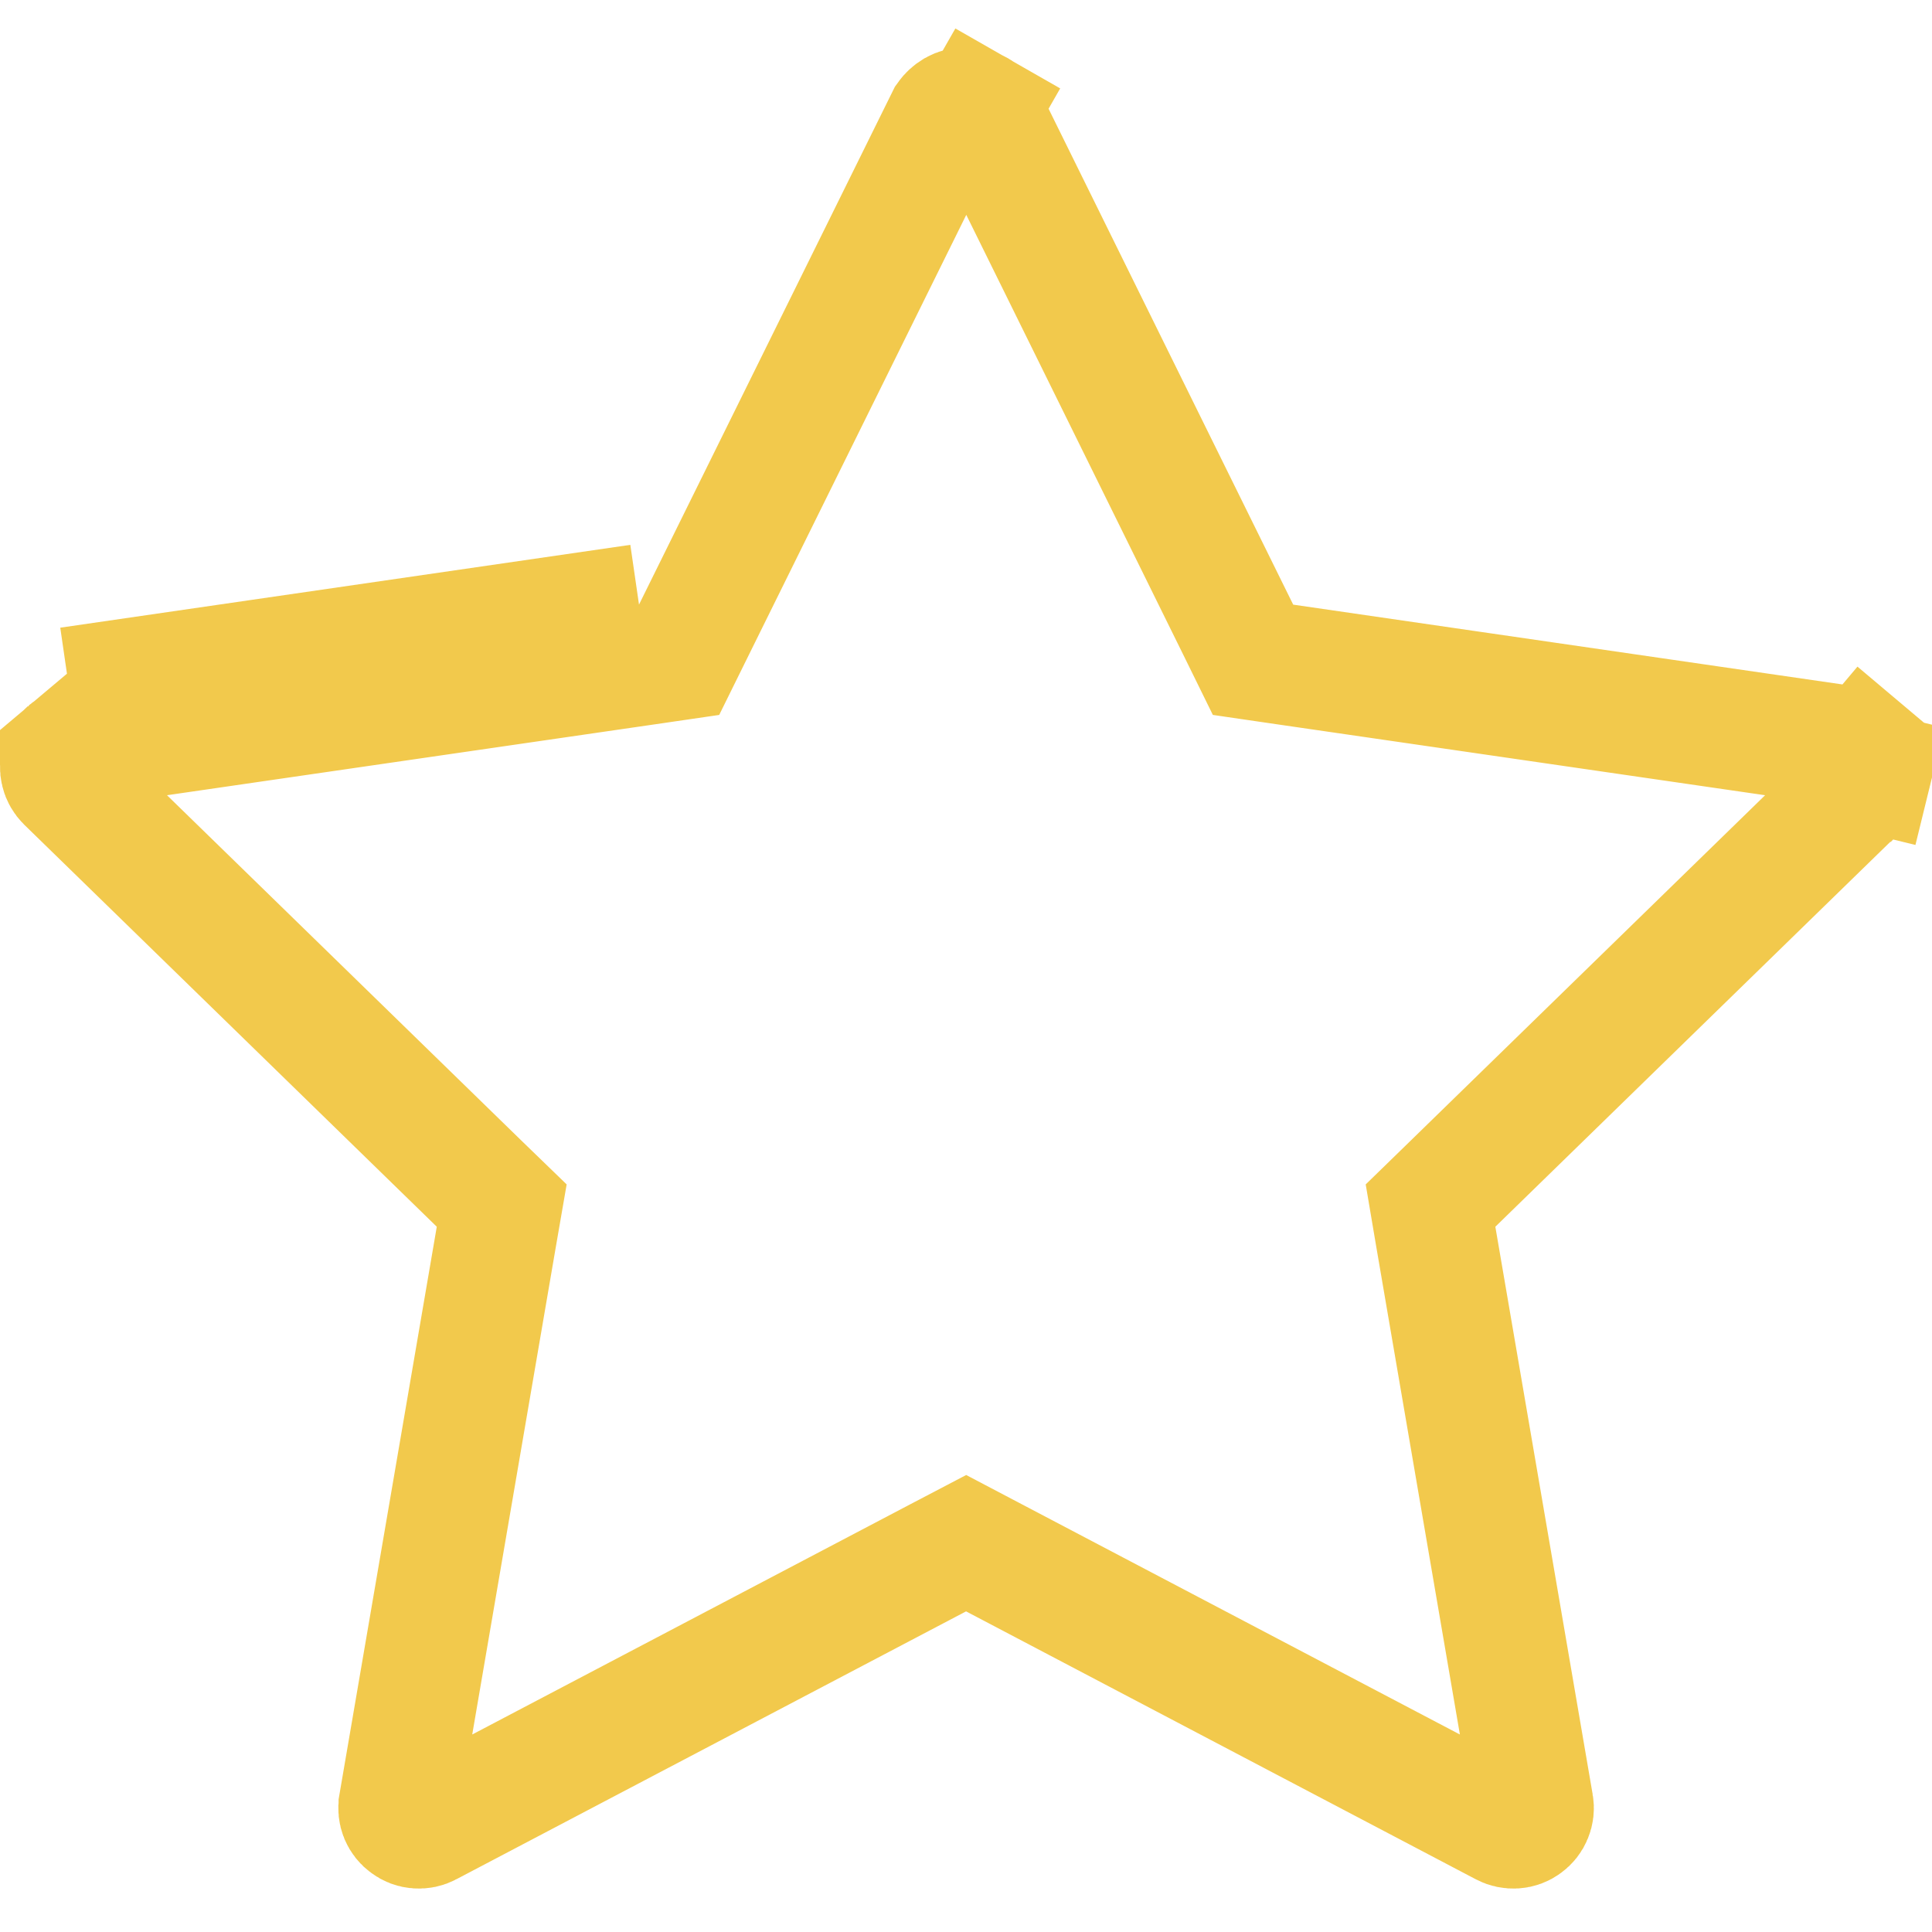
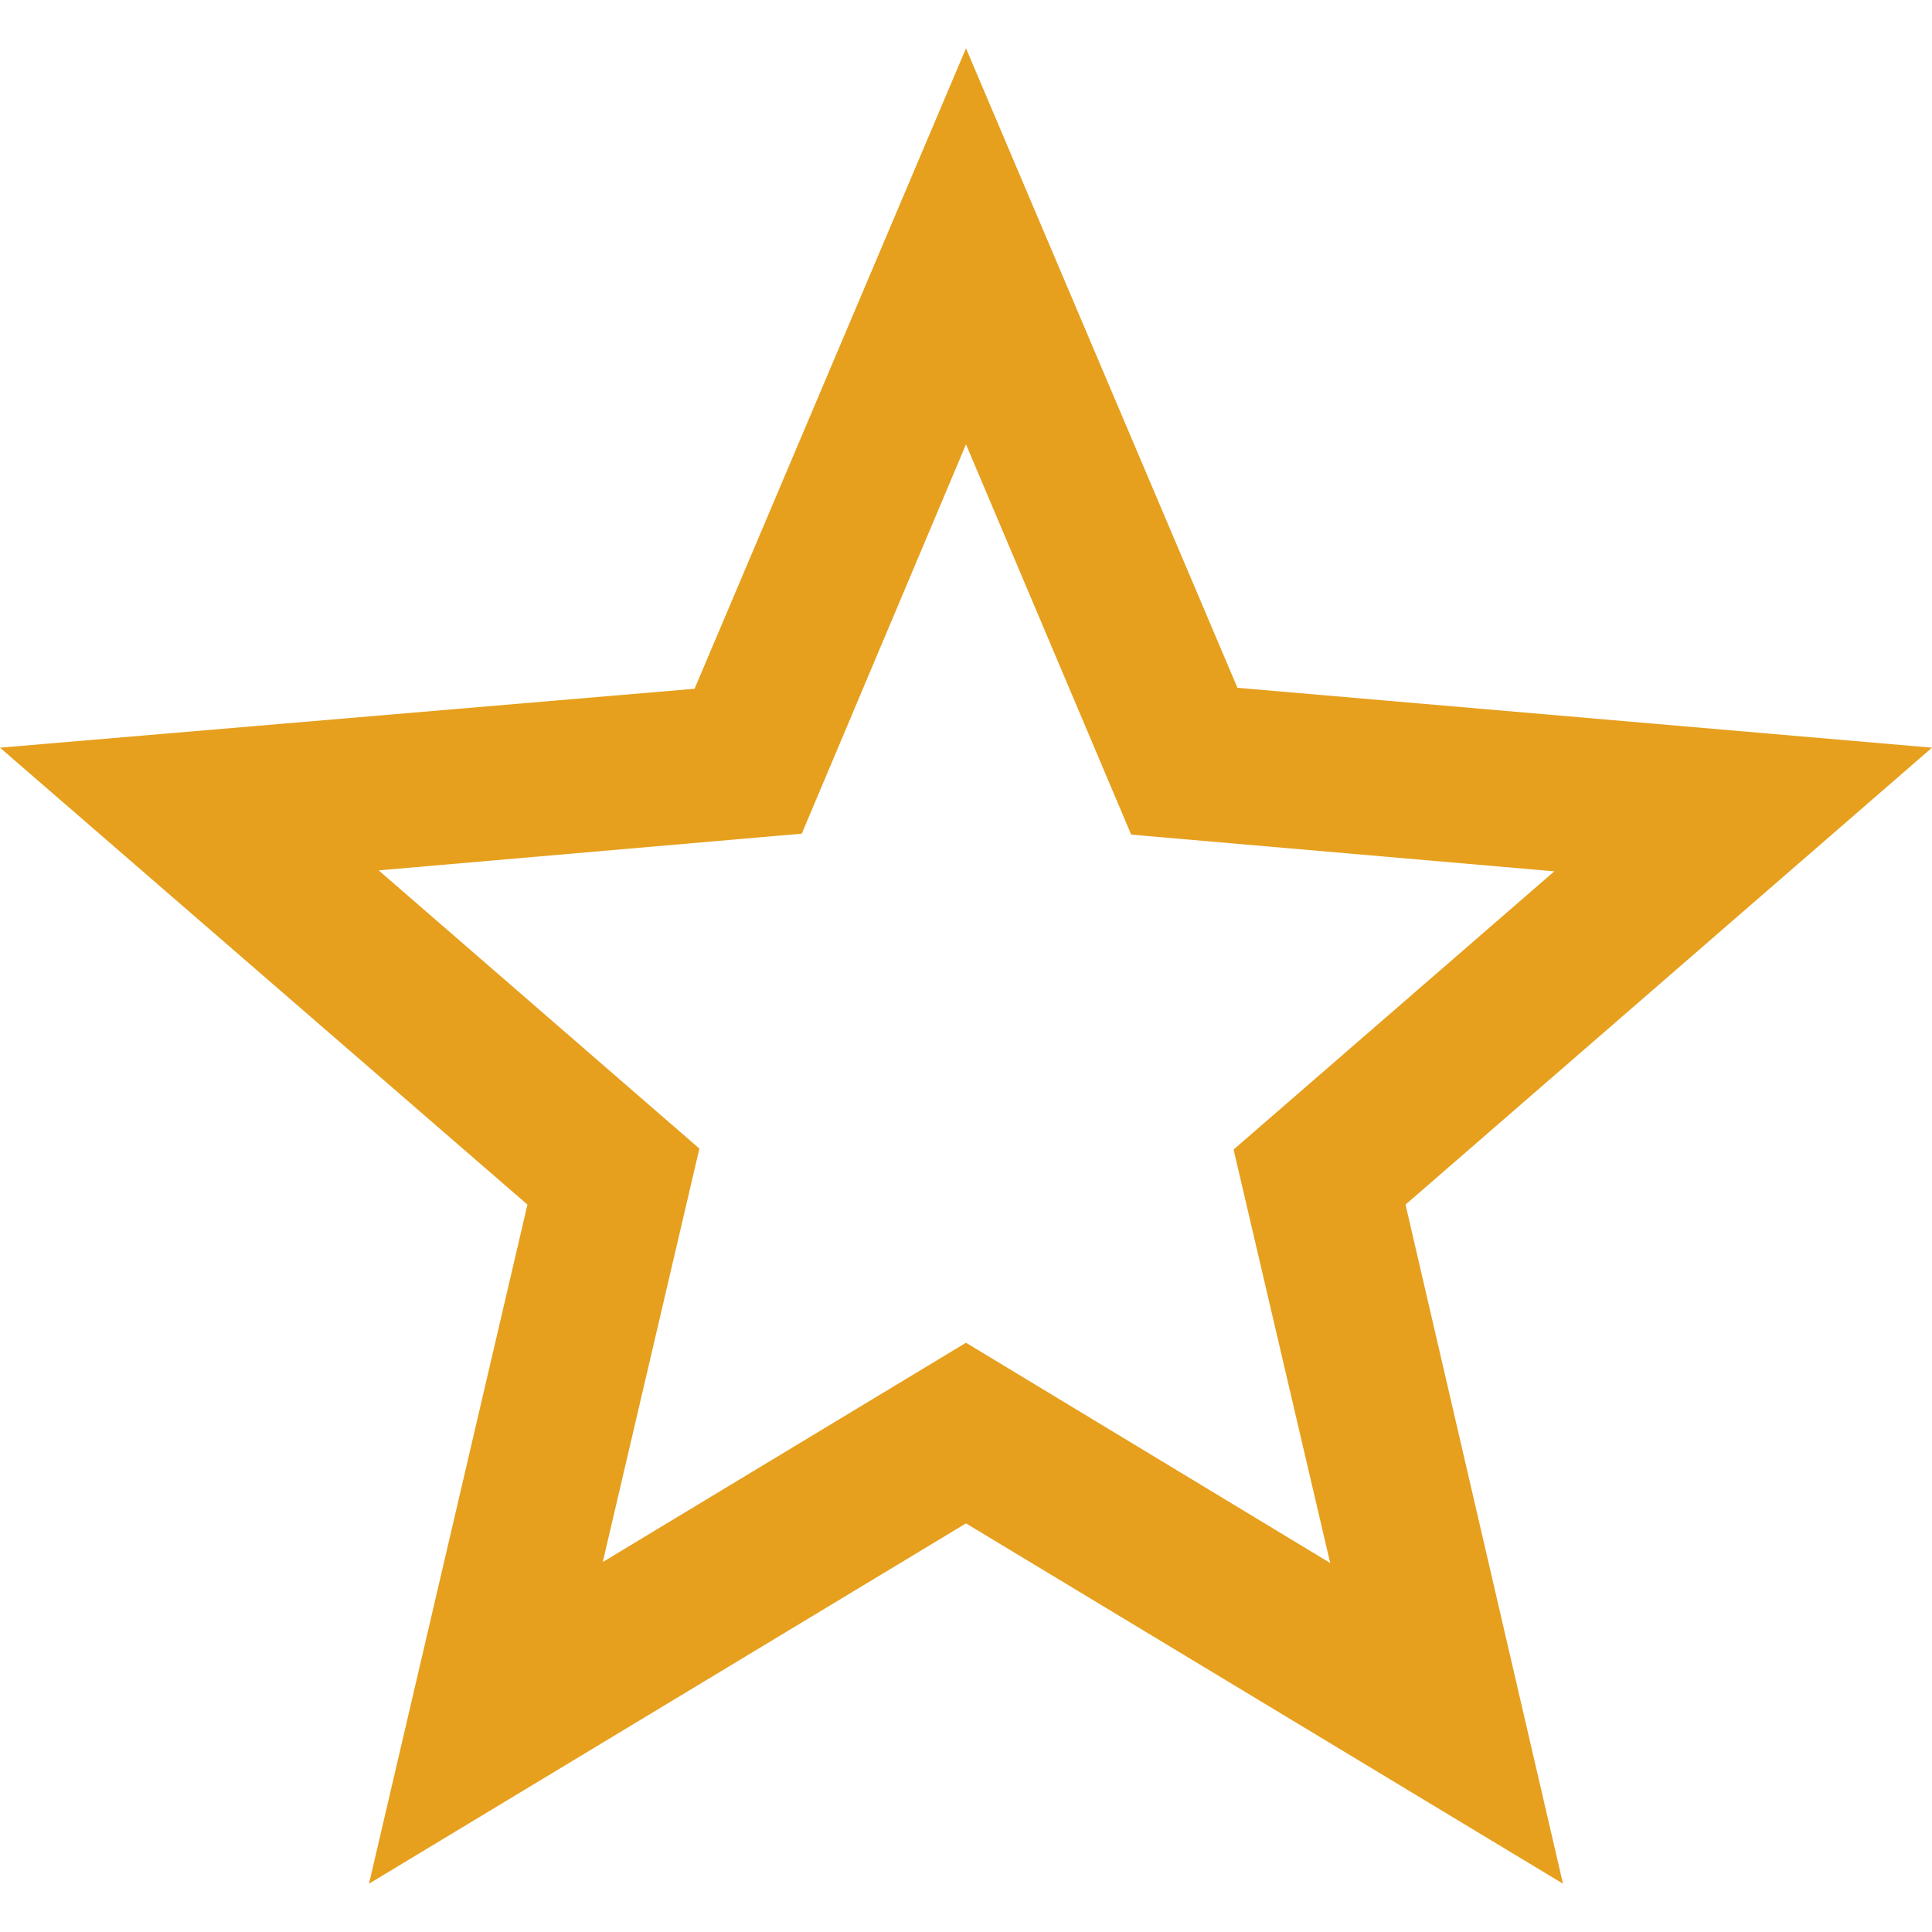
- <svg xmlns="http://www.w3.org/2000/svg" width="16" height="16" viewBox="0 0 16 16" fill="none">
-   <path d="M15.358 6.188L15.367 6.189C15.395 6.195 15.421 6.207 15.443 6.225L15.765 5.843L15.443 6.225C15.466 6.245 15.484 6.272 15.493 6.301C15.503 6.331 15.504 6.362 15.497 6.393L15.982 6.512L15.497 6.393C15.489 6.423 15.474 6.45 15.452 6.472C15.452 6.472 15.451 6.472 15.451 6.472L12.035 9.801L11.847 9.984L11.891 10.244L12.697 14.945C12.703 14.976 12.699 15.008 12.687 15.037C12.676 15.065 12.656 15.09 12.631 15.108C12.606 15.127 12.576 15.138 12.545 15.14C12.514 15.142 12.483 15.136 12.455 15.121L12.455 15.121L8.233 12.902L8.001 12.78L7.768 12.902L3.546 15.121L3.546 15.121C3.519 15.136 3.488 15.142 3.457 15.14C3.425 15.138 3.396 15.127 3.371 15.108C3.345 15.09 3.326 15.065 3.314 15.037C3.302 15.008 3.299 14.976 3.304 14.946C3.304 14.946 3.304 14.946 3.304 14.945L4.11 10.244L4.155 9.984L3.966 9.801L0.55 6.472C0.55 6.472 0.55 6.472 0.55 6.472C0.528 6.45 0.512 6.423 0.505 6.393C0.497 6.362 0.499 6.331 0.508 6.301C0.518 6.272 0.536 6.245 0.559 6.225L0.239 5.845L0.559 6.225C0.583 6.205 0.612 6.192 0.643 6.188L0.643 6.188L5.364 5.502L5.624 5.464L5.74 5.229L7.842 0.975C7.859 0.951 7.881 0.931 7.906 0.916C7.936 0.899 7.969 0.891 8.003 0.891C8.037 0.891 8.07 0.899 8.099 0.916L8.346 0.484L8.099 0.916C8.125 0.931 8.147 0.951 8.163 0.975L10.261 5.228L10.377 5.464L10.637 5.502L15.358 6.188ZM5.292 5.007L0.571 5.693L5.292 5.007Z" stroke="#F2C94C" />
+ <svg xmlns="http://www.w3.org/2000/svg" width="20" height="20" viewBox="0 0 20 20" fill="none">
+   <path fill-rule="evenodd" clip-rule="evenodd" d="M12.81 7.12L20 7.74L14.55 12.47L16.18 19.5L10 15.77L3.82 19.5L5.46 12.47L0 7.74L7.19 7.13L10 0.5L12.81 7.12ZM6.24 16.17L10 13.9L13.77 16.18L12.77 11.9L16.09 9.02L11.71 8.64L10 4.6L8.3 8.63L3.92 9.01L7.24 11.89L6.24 16.17Z" fill="#E6A01E" />
</svg>
